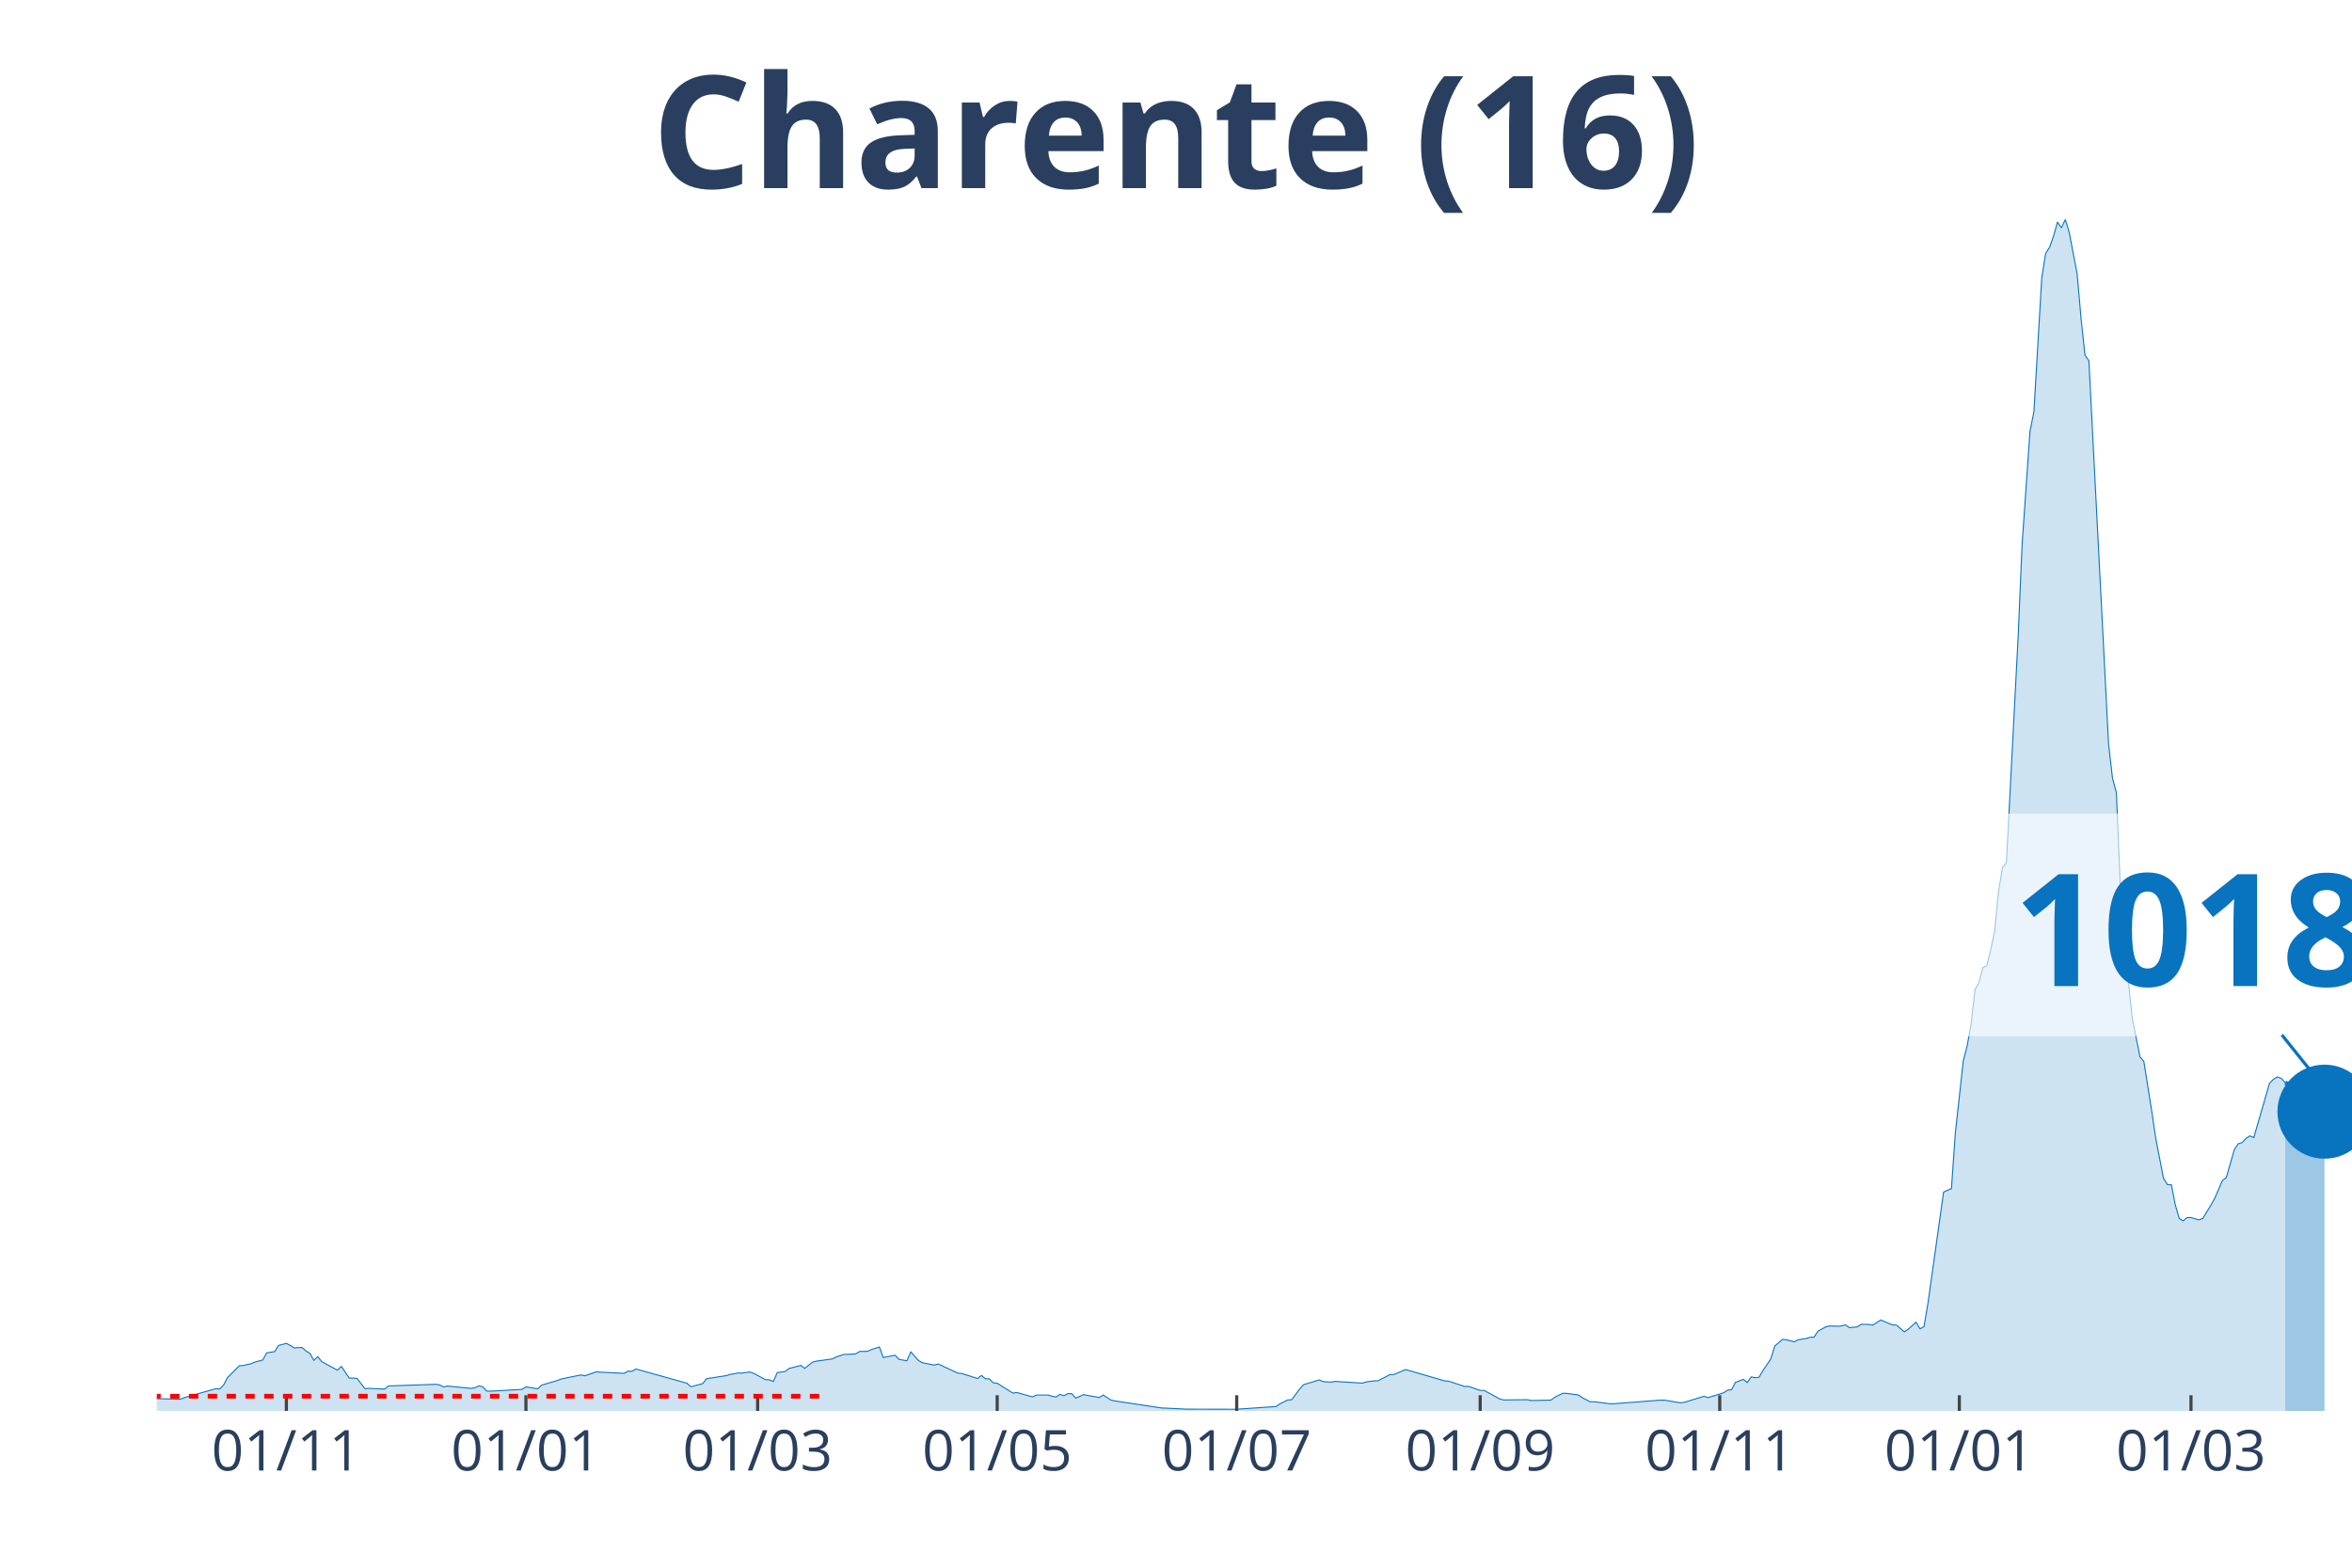
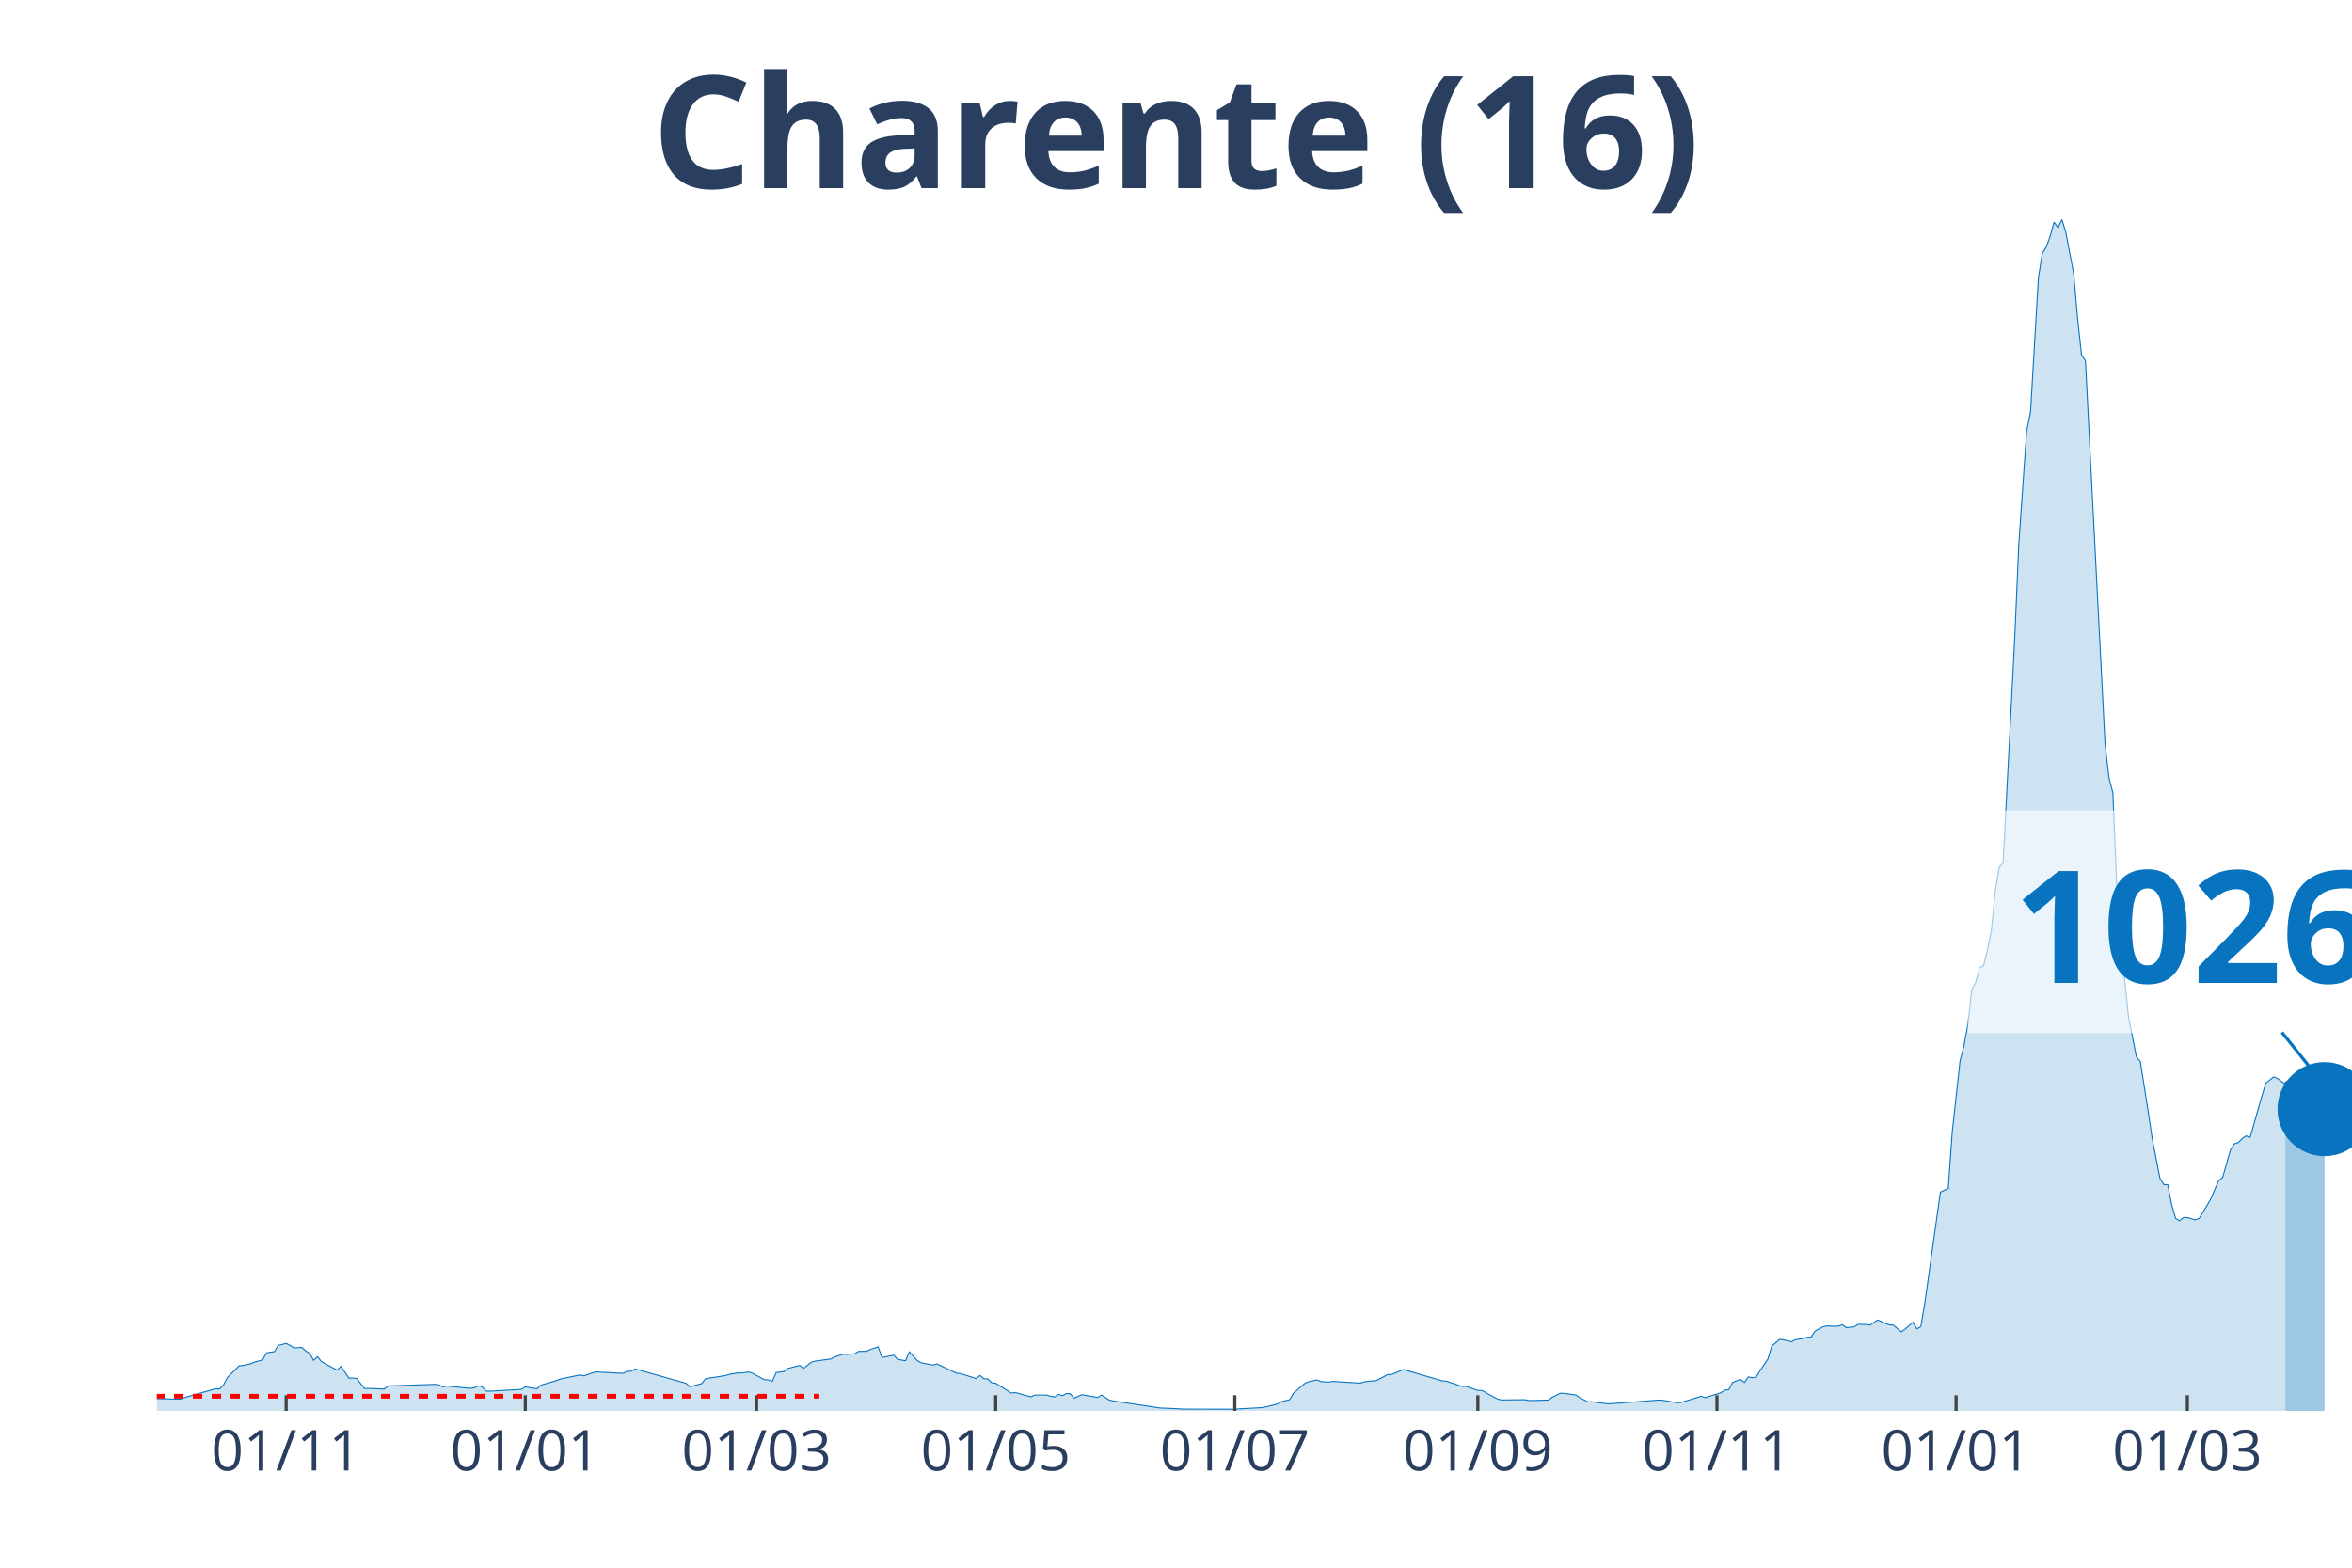
<svg xmlns="http://www.w3.org/2000/svg" class="main-svg" width="1125" height="750" style="" viewBox="0 0 750 500">
  <rect x="0" y="0" width="750" height="500" style="fill: rgb(0, 0, 0); fill-opacity: 0;" />
-   <defs id="defs-ed9777">
+   <defs id="defs-15bae1">
    <g class="clips">
-       <clipPath id="cliped9777xyplot" class="plotclip">
+       <clipPath id="clip15bae1xyplot" class="plotclip">
        <rect width="700" height="380" />
      </clipPath>
-       <clipPath class="axesclip" id="cliped9777x">
+       <clipPath class="axesclip" id="clip15bae1x">
        <rect x="50" y="0" width="700" height="500" />
      </clipPath>
-       <clipPath class="axesclip" id="cliped9777y">
+       <clipPath class="axesclip" id="clip15bae1y">
        <rect x="0" y="70" width="750" height="380" />
      </clipPath>
-       <clipPath class="axesclip" id="cliped9777xy">
+       <clipPath class="axesclip" id="clip15bae1xy">
        <rect x="50" y="70" width="700" height="380" />
      </clipPath>
    </g>
    <g class="gradients" />
  </defs>
  <g class="bglayer">
    <rect class="bg" x="50" y="70" width="700" height="380" style="fill: rgb(0, 0, 0); fill-opacity: 0; stroke-width: 0;" />
  </g>
  <g class="layer-below">
    <g class="imagelayer" />
    <g class="shapelayer" />
  </g>
  <g class="cartesianlayer">
    <g class="subplot xy">
      <g class="layer-subplot">
        <g class="shapelayer" />
        <g class="imagelayer" />
      </g>
      <g class="gridlayer">
        <g class="x">
-           <path class="xgrid crisp" transform="translate(91.32,0)" d="M0,70v380" style="stroke: rgb(255, 255, 255); stroke-opacity: 1; stroke-width: 1px;" />
-           <path class="xgrid crisp" transform="translate(167.71,0)" d="M0,70v380" style="stroke: rgb(255, 255, 255); stroke-opacity: 1; stroke-width: 1px;" />
-           <path class="xgrid crisp" transform="translate(241.59,0)" d="M0,70v380" style="stroke: rgb(255, 255, 255); stroke-opacity: 1; stroke-width: 1px;" />
-           <path class="xgrid crisp" transform="translate(317.98,0)" d="M0,70v380" style="stroke: rgb(255, 255, 255); stroke-opacity: 1; stroke-width: 1px;" />
-           <path class="xgrid crisp" transform="translate(394.36,0)" d="M0,70v380" style="stroke: rgb(255, 255, 255); stroke-opacity: 1; stroke-width: 1px;" />
-           <path class="xgrid crisp" transform="translate(472,0)" d="M0,70v380" style="stroke: rgb(255, 255, 255); stroke-opacity: 1; stroke-width: 1px;" />
-           <path class="xgrid crisp" transform="translate(548.39,0)" d="M0,70v380" style="stroke: rgb(255, 255, 255); stroke-opacity: 1; stroke-width: 1px;" />
-           <path class="xgrid crisp" transform="translate(624.78,0)" d="M0,70v380" style="stroke: rgb(255, 255, 255); stroke-opacity: 1; stroke-width: 1px;" />
-           <path class="xgrid crisp" transform="translate(698.66,0)" d="M0,70v380" style="stroke: rgb(255, 255, 255); stroke-opacity: 1; stroke-width: 1px;" />
+           <path class="xgrid crisp" transform="translate(91.25,0)" d="M0,70v380" style="stroke: rgb(255, 255, 255); stroke-opacity: 1; stroke-width: 1px;" />
+           <path class="xgrid crisp" transform="translate(167.5,0)" d="M0,70v380" style="stroke: rgb(255, 255, 255); stroke-opacity: 1; stroke-width: 1px;" />
+           <path class="xgrid crisp" transform="translate(241.25,0)" d="M0,70v380" style="stroke: rgb(255, 255, 255); stroke-opacity: 1; stroke-width: 1px;" />
+           <path class="xgrid crisp" transform="translate(317.5,0)" d="M0,70v380" style="stroke: rgb(255, 255, 255); stroke-opacity: 1; stroke-width: 1px;" />
+           <path class="xgrid crisp" transform="translate(393.75,0)" d="M0,70v380" style="stroke: rgb(255, 255, 255); stroke-opacity: 1; stroke-width: 1px;" />
+           <path class="xgrid crisp" transform="translate(471.25,0)" d="M0,70v380" style="stroke: rgb(255, 255, 255); stroke-opacity: 1; stroke-width: 1px;" />
+           <path class="xgrid crisp" transform="translate(547.5,0)" d="M0,70v380" style="stroke: rgb(255, 255, 255); stroke-opacity: 1; stroke-width: 1px;" />
+           <path class="xgrid crisp" transform="translate(623.75,0)" d="M0,70v380" style="stroke: rgb(255, 255, 255); stroke-opacity: 1; stroke-width: 1px;" />
+           <path class="xgrid crisp" transform="translate(697.5,0)" d="M0,70v380" style="stroke: rgb(255, 255, 255); stroke-opacity: 1; stroke-width: 1px;" />
        </g>
        <g class="y" />
      </g>
      <g class="zerolinelayer" />
      <path class="xlines-below" />
      <path class="ylines-below" />
      <g class="overlines-below" />
      <g class="xaxislayer-below" />
      <g class="yaxislayer-below" />
      <g class="overaxes-below" />
-       <g class="plot" transform="translate(50, 70)" clip-path="url('#cliped9777xyplot')">
+       <g class="plot" transform="translate(50, 70)" clip-path="url('#clip15bae1xyplot')">
        <g class="scatterlayer mlayer">
-           <g class="trace scatter traced418c4" style="stroke-miterlimit: 2;">
+           <g class="trace scatter trace97756e" style="stroke-miterlimit: 2;">
            <g class="fills">
              <g>
-                 <path class="js-fill" d="M678.71,380L-170.3,380L-170.3,379.65L-156.53,379.84L-155.28,379.84L-91.41,379.78L-90.16,379.73L-43.83,378.87L-42.58,378.73L-36.31,377.98L-35.06,377.79L-27.55,377.39L-26.3,377.2L-20.04,376.2L-18.78,375.58L-16.28,374.62L-15.03,374.67L-8.77,375.69L-7.51,375.93L7.51,376.26L8.77,375.77L18.78,372.92L20.04,373L21.29,371.76L22.54,369.39L26.3,365.6L27.55,365.52L30.05,364.95L31.31,364.41L33.81,363.74L35.06,361.48L37.57,361.1L38.82,359.11L41.32,358.46L42.58,359.11L43.83,359.91L45.08,359.81L46.33,359.78L47.58,360.88L48.84,361.67L50.09,363.87L51.34,362.69L52.59,364.28L57.6,367L58.86,365.78L61.36,369.53L62.61,369.53L63.86,369.63L65.12,371.28L66.37,372.89L67.62,372.81L72.63,373.03L73.88,372.03L88.91,371.52L90.16,371.68L91.41,372.35L92.67,372.06L100.18,372.81L101.43,372.62L102.68,372L103.94,372.3L105.19,373.67L106.44,373.7L116.46,373.13L117.71,372.33L121.47,372.95L122.72,371.76L127.73,370.31L128.98,369.8L135.24,368.53L136.49,368.8L140.25,367.51L141.5,367.64L149.02,368.02L150.27,367.32L151.52,367.37L152.77,366.62L169.05,371.17L170.3,372.3L174.06,371.3L175.31,369.72L181.57,368.75L182.83,368.37L185.33,367.91L186.58,367.94L189.09,367.59L190.34,368.02L194.1,370.04L195.35,370.09L196.6,370.6L197.85,367.78L200.36,367.43L201.61,366.46L205.37,365.49L206.62,366.43L209.12,364.44L210.38,364.12L215.38,363.42L216.64,362.77L219.14,361.96L220.39,361.96L222.9,361.8L224.15,361.02L226.65,360.99L227.91,360.43L230.41,359.59L231.66,362.98L235.42,362.23L236.67,363.55L239.18,364.01L240.43,361.18L242.93,363.95L244.19,364.65L247.94,365.38L249.19,365.03L255.46,367.97L256.71,368.07L261.72,369.66L262.97,368.69L264.22,369.74L265.47,369.8L266.73,371.03L267.98,371.17L272.99,374.32L274.24,374.13L279.25,375.53L280.5,374.94L284.26,374.94L285.51,375.32L286.76,375.56L288.01,374.72L289.27,375.15L290.52,374.48L291.77,374.51L293.02,375.93L295.53,374.8L296.78,375.05L300.54,375.72L301.79,374.94L304.29,376.55L305.55,376.82L320.57,379.08L321.82,379.11L326.83,379.35L328.09,379.43L343.11,379.46L344.36,379.46L356.89,378.6L358.14,377.74L360.64,376.5L361.9,376.42L364.4,373.05L365.65,371.63L370.66,370.12L371.91,370.66L374.42,370.82L375.67,370.58L384.44,371.14L385.69,370.74L388.19,370.42L389.45,370.39L393.2,368.42L394.45,368.4L398.21,366.81L399.46,367.16L410.73,370.44L411.99,370.52L416.99,372.19L418.25,372.17L422,373.46L423.26,373.46L428.26,376.2L429.52,376.5L437.03,376.42L438.28,376.69L444.54,376.55L445.8,375.64L448.3,374.37L449.55,374.4L453.31,374.91L454.56,375.77L457.07,377.09L458.32,377.07L463.33,377.71L464.58,377.71L479.61,376.55L480.86,376.58L485.87,377.42L487.12,377.25L493.38,375.32L494.63,375.77L499.64,374.21L500.89,373.38L502.15,373.24L503.4,370.9L505.9,369.93L507.16,370.93L508.41,369.15L509.66,369.39L510.91,369.26L512.16,367.13L514.67,363.44L515.92,359.3L518.43,357.17L519.68,357.33L522.18,357.95L523.43,357.3L525.94,356.9L527.19,356.52L528.44,356.47L529.7,354.58L532.2,353.18L533.45,352.89L535.96,353L537.21,352.91L538.46,352.54L539.71,353.43L542.22,353.21L543.47,352.38L545.97,352.43L547.23,352.62L549.73,351L550.98,351.54L553.49,352.56L554.74,352.62L557.25,354.8L558.5,353.91L561,351.7L562.25,353.83L563.51,353.1L564.76,345.83L569.77,310.21L571.02,309.62L572.27,309.11L573.52,291.31L576.03,268.46L577.28,263.58L578.53,256.74L579.79,245.6L581.04,243.39L582.29,238.62L583.54,238L584.79,233L586.05,226.86L587.3,214.18L588.55,206.67L589.8,205.16L593.56,132.63L594.81,103.55L597.32,67.55L598.57,61.36L601.07,18.63L602.33,10.77L603.58,8.86L604.83,5.33L606.08,0.81L607.33,2.67L608.59,0L609.84,4.17L612.34,17.28L613.6,31.55L614.85,43.24L616.1,45.07L622.36,167.14L623.61,178.05L624.87,182.84L626.12,212.62L628.62,242.23L629.87,254.35L632.38,267.06L633.63,268.54L636.14,284.39L637.39,292.9L639.89,305.8L641.14,307.82L642.4,307.87L643.65,314.25L644.9,318.59L646.15,319.37L647.41,318.34L648.66,318.32L651.16,319.07L652.42,318.61L654.92,314.52L656.17,312.31L658.68,306.5L659.93,305.56L662.43,296.78L663.69,294.81L664.94,294.41L666.19,293.12L667.44,292.28L668.69,292.82L673.7,275.48L674.96,274.22L676.21,273.49L677.46,273.95L678.71,275.32" style="fill: rgb(8, 115, 191); fill-opacity: 0.2; stroke-width: 0;" />
+                 <path class="js-fill" d="M678.75,380L-170,380L-170,379.65L-156.25,379.84L-155,379.84L-91.25,379.78L-90,379.73L-43.75,378.87L-42.5,378.73L-36.25,377.98L-35,377.79L-27.5,377.39L-26.25,377.2L-20,376.2L-18.75,375.58L-16.25,374.62L-15,374.67L-8.75,375.69L-7.5,375.93L7.5,376.26L8.75,375.77L18.75,372.92L20,373L21.25,371.76L22.5,369.39L26.25,365.6L27.5,365.52L30,364.95L31.25,364.41L33.75,363.74L35,361.48L37.5,361.1L38.75,359.11L41.25,358.46L42.5,359.11L43.75,359.91L45,359.81L46.25,359.78L47.5,360.88L48.75,361.67L50,363.87L51.25,362.69L52.5,364.28L57.5,367L58.75,365.78L61.25,369.53L62.5,369.53L63.75,369.63L65,371.28L66.25,372.89L67.5,372.81L72.5,373.03L73.75,372.03L88.75,371.52L90,371.68L91.25,372.35L92.5,372.06L100,372.81L101.25,372.62L102.5,372L103.75,372.3L105,373.67L106.25,373.7L116.25,373.13L117.5,372.33L121.25,372.95L122.5,371.76L127.5,370.31L128.75,369.8L135,368.53L136.25,368.8L140,367.51L141.25,367.64L148.75,368.02L150,367.32L151.25,367.37L152.5,366.62L168.75,371.17L170,372.3L173.75,371.3L175,369.72L181.25,368.75L182.5,368.37L185,367.91L186.25,367.94L188.75,367.59L190,368.02L193.75,370.04L195,370.09L196.25,370.6L197.5,367.78L200,367.43L201.25,366.46L205,365.49L206.25,366.43L208.75,364.44L210,364.12L215,363.42L216.25,362.77L218.75,361.96L220,361.96L222.5,361.8L223.75,361.02L226.25,360.99L227.5,360.43L230,359.59L231.25,362.98L235,362.23L236.25,363.55L238.75,364.01L240,361.18L242.5,363.95L243.75,364.65L247.5,365.38L248.75,365.03L255,367.97L256.25,368.07L261.25,369.66L262.5,368.69L263.75,369.74L265,369.8L266.25,371.03L267.5,371.17L272.5,374.32L273.75,374.13L278.75,375.53L280,374.94L283.75,374.94L285,375.32L286.25,375.56L287.5,374.72L288.75,375.15L290,374.48L291.25,374.51L292.5,375.93L295,374.8L296.25,375.05L300,375.72L301.25,374.94L303.75,376.55L305,376.82L320,379.08L321.25,379.11L326.25,379.35L327.5,379.43L343.75,379.46L345,379.35L352.5,378.95L353.75,378.71L357.5,377.74L358.75,377.01L361.25,376.42L362.5,374.29L366.25,371.09L367.5,370.63L370,370.12L371.25,370.66L373.75,370.82L375,370.58L383.75,371.14L385,370.74L387.5,370.42L388.75,370.39L392.5,368.42L393.75,368.4L397.5,366.81L398.75,367.16L410,370.44L411.25,370.52L416.25,372.19L417.5,372.17L421.25,373.46L422.5,373.46L427.5,376.2L428.75,376.5L436.25,376.42L437.5,376.69L443.75,376.55L445,375.64L447.5,374.37L448.75,374.4L452.5,374.91L453.75,375.77L456.25,377.09L457.5,377.07L462.5,377.71L463.75,377.71L478.75,376.55L480,376.58L485,377.42L486.25,377.25L492.5,375.32L493.75,375.77L498.75,374.21L500,373.38L501.25,373.24L502.5,370.9L505,369.93L506.25,370.93L507.5,369.15L508.75,369.39L510,369.26L511.25,367.13L513.75,363.44L515,359.3L517.5,357.17L518.75,357.33L521.25,357.95L522.5,357.3L525,356.9L526.25,356.52L527.5,356.47L528.75,354.58L531.25,353.18L532.5,352.89L535,353L536.25,352.91L537.5,352.54L538.75,353.43L541.25,353.21L542.5,352.38L545,352.43L546.25,352.62L548.75,351L550,351.54L552.5,352.56L553.75,352.62L556.25,354.8L557.5,353.91L560,351.7L561.25,353.83L562.5,353.1L563.75,345.83L568.75,310.21L570,309.62L571.25,309.11L572.5,291.31L575,268.46L576.25,263.58L577.5,256.74L578.75,245.6L580,243.39L581.25,238.62L582.5,238L583.75,233L585,226.86L586.25,214.18L587.5,206.67L588.75,205.16L592.5,132.63L593.75,103.55L596.25,67.55L597.5,61.36L600,18.63L601.25,10.77L602.5,8.86L603.75,5.33L605,0.81L606.25,2.67L607.5,0L608.75,4.17L611.25,17.28L612.5,31.55L613.75,43.24L615,45.07L621.25,167.14L622.5,178.05L623.75,182.84L625,212.62L627.5,242.23L628.75,254.35L631.25,267.06L632.5,268.54L635,284.39L636.25,292.9L638.75,305.8L640,307.82L641.25,307.87L642.5,314.25L643.75,318.59L645,319.37L646.25,318.34L647.5,318.32L650,319.07L651.25,318.61L653.75,314.52L655,312.31L657.5,306.5L658.75,305.56L661.25,296.78L662.5,294.81L663.75,294.41L665,293.12L666.25,292.28L667.5,292.82L671.25,279.63L672.5,275.48L675,273.49L676.25,273.95L678.75,275.86" style="fill: rgb(8, 115, 191); fill-opacity: 0.2; stroke-width: 0;" />
              </g>
            </g>
            <g class="errorbars" />
            <g class="lines">
-               <path class="js-line" d="M-170.3,379.65L-156.53,379.84L-155.28,379.84L-91.41,379.78L-90.16,379.73L-43.83,378.87L-42.58,378.73L-36.31,377.98L-35.06,377.79L-27.55,377.39L-26.3,377.2L-20.04,376.2L-18.78,375.58L-16.28,374.62L-15.03,374.67L-8.77,375.69L-7.51,375.93L7.51,376.26L8.77,375.77L18.78,372.92L20.04,373L21.29,371.76L22.54,369.39L26.3,365.6L27.55,365.52L30.05,364.95L31.31,364.41L33.81,363.74L35.06,361.48L37.57,361.1L38.82,359.11L41.32,358.46L42.58,359.11L43.83,359.91L45.08,359.81L46.33,359.78L47.58,360.88L48.84,361.67L50.09,363.87L51.34,362.69L52.59,364.28L57.6,367L58.86,365.78L61.36,369.53L62.61,369.53L63.86,369.63L65.12,371.28L66.37,372.89L67.62,372.81L72.63,373.03L73.88,372.03L88.91,371.52L90.16,371.68L91.41,372.35L92.67,372.06L100.18,372.81L101.43,372.62L102.68,372L103.94,372.3L105.19,373.67L106.44,373.7L116.46,373.13L117.71,372.33L121.47,372.95L122.72,371.76L127.73,370.31L128.98,369.8L135.24,368.53L136.49,368.8L140.25,367.51L141.5,367.64L149.02,368.02L150.27,367.32L151.52,367.37L152.77,366.62L169.05,371.17L170.3,372.3L174.06,371.3L175.31,369.72L181.57,368.75L182.83,368.37L185.33,367.91L186.58,367.94L189.09,367.59L190.34,368.02L194.1,370.04L195.35,370.09L196.6,370.6L197.85,367.78L200.36,367.43L201.61,366.46L205.37,365.49L206.62,366.43L209.12,364.44L210.38,364.12L215.38,363.42L216.64,362.77L219.14,361.96L220.39,361.96L222.9,361.8L224.15,361.02L226.65,360.99L227.91,360.43L230.41,359.59L231.66,362.98L235.42,362.23L236.67,363.55L239.18,364.01L240.43,361.18L242.93,363.95L244.19,364.65L247.94,365.38L249.19,365.03L255.46,367.97L256.71,368.07L261.72,369.66L262.97,368.69L264.22,369.74L265.47,369.8L266.73,371.03L267.98,371.17L272.99,374.32L274.24,374.13L279.25,375.53L280.5,374.94L284.26,374.94L285.51,375.32L286.76,375.56L288.01,374.72L289.27,375.15L290.52,374.48L291.77,374.51L293.02,375.93L295.53,374.8L296.78,375.05L300.54,375.72L301.79,374.94L304.29,376.55L305.55,376.82L320.57,379.08L321.82,379.11L326.83,379.35L328.09,379.43L343.11,379.46L344.36,379.46L356.89,378.6L358.14,377.74L360.64,376.5L361.9,376.42L364.4,373.05L365.65,371.63L370.66,370.12L371.91,370.66L374.42,370.82L375.67,370.58L384.44,371.14L385.69,370.74L388.19,370.42L389.45,370.39L393.2,368.42L394.45,368.4L398.21,366.81L399.46,367.16L410.73,370.44L411.99,370.52L416.99,372.19L418.25,372.17L422,373.46L423.26,373.46L428.26,376.2L429.52,376.5L437.03,376.42L438.28,376.69L444.54,376.55L445.8,375.64L448.3,374.37L449.55,374.4L453.31,374.91L454.56,375.77L457.07,377.09L458.32,377.07L463.33,377.71L464.58,377.71L479.61,376.55L480.86,376.58L485.87,377.42L487.12,377.25L493.38,375.32L494.63,375.77L499.64,374.21L500.89,373.38L502.15,373.24L503.4,370.9L505.9,369.93L507.16,370.93L508.41,369.15L509.66,369.39L510.91,369.26L512.16,367.13L514.67,363.44L515.92,359.3L518.43,357.17L519.68,357.33L522.18,357.95L523.43,357.3L525.94,356.9L527.19,356.52L528.44,356.47L529.7,354.58L532.2,353.18L533.45,352.89L535.96,353L537.21,352.91L538.46,352.54L539.71,353.43L542.22,353.21L543.47,352.38L545.97,352.43L547.23,352.62L549.73,351L550.98,351.54L553.49,352.56L554.74,352.62L557.25,354.8L558.5,353.91L561,351.7L562.25,353.83L563.51,353.1L564.76,345.83L569.77,310.21L571.02,309.62L572.27,309.11L573.52,291.31L576.03,268.46L577.28,263.58L578.53,256.74L579.79,245.6L581.04,243.39L582.29,238.62L583.54,238L584.79,233L586.05,226.86L587.3,214.18L588.55,206.67L589.8,205.16L593.56,132.63L594.81,103.55L597.32,67.55L598.57,61.36L601.07,18.63L602.33,10.77L603.58,8.86L604.83,5.33L606.08,0.81L607.33,2.67L608.59,0L609.84,4.17L612.34,17.28L613.6,31.55L614.85,43.24L616.1,45.07L622.36,167.14L623.61,178.05L624.87,182.84L626.12,212.62L628.62,242.23L629.87,254.35L632.38,267.06L633.63,268.54L636.14,284.39L637.39,292.9L639.89,305.8L641.14,307.82L642.4,307.87L643.65,314.25L644.9,318.59L646.15,319.37L647.41,318.34L648.66,318.32L651.16,319.07L652.42,318.61L654.92,314.52L656.17,312.31L658.68,306.5L659.93,305.56L662.43,296.78L663.69,294.81L664.94,294.41L666.19,293.12L667.44,292.28L668.69,292.82L673.7,275.48L674.96,274.22L676.21,273.49L677.46,273.95L678.71,275.32" style="vector-effect: non-scaling-stroke; fill: none; stroke: rgb(8, 115, 191); stroke-opacity: 1; stroke-width: 0.5px; opacity: 1;" />
+               <path class="js-line" d="M-170,379.65L-156.25,379.84L-155,379.84L-91.25,379.78L-90,379.73L-43.75,378.87L-42.5,378.73L-36.25,377.98L-35,377.79L-27.5,377.39L-26.25,377.2L-20,376.2L-18.75,375.58L-16.25,374.62L-15,374.67L-8.75,375.69L-7.5,375.93L7.5,376.26L8.75,375.77L18.75,372.92L20,373L21.25,371.76L22.5,369.39L26.25,365.6L27.5,365.52L30,364.95L31.25,364.41L33.75,363.74L35,361.48L37.5,361.1L38.75,359.11L41.25,358.46L42.5,359.11L43.75,359.91L45,359.81L46.25,359.78L47.5,360.88L48.75,361.67L50,363.87L51.25,362.69L52.5,364.28L57.5,367L58.75,365.78L61.25,369.53L62.5,369.53L63.75,369.63L65,371.28L66.25,372.89L67.5,372.81L72.5,373.03L73.75,372.03L88.75,371.52L90,371.68L91.25,372.35L92.5,372.06L100,372.81L101.25,372.62L102.5,372L103.75,372.3L105,373.67L106.25,373.7L116.25,373.13L117.5,372.33L121.25,372.95L122.5,371.76L127.5,370.31L128.75,369.8L135,368.53L136.25,368.8L140,367.51L141.25,367.64L148.75,368.02L150,367.32L151.25,367.37L152.5,366.62L168.75,371.17L170,372.3L173.75,371.3L175,369.72L181.25,368.75L182.5,368.37L185,367.91L186.25,367.94L188.75,367.59L190,368.02L193.75,370.04L195,370.09L196.25,370.6L197.5,367.78L200,367.43L201.25,366.46L205,365.49L206.25,366.43L208.75,364.44L210,364.12L215,363.42L216.25,362.77L218.75,361.96L220,361.96L222.5,361.8L223.75,361.02L226.25,360.99L227.5,360.43L230,359.59L231.25,362.98L235,362.23L236.25,363.55L238.75,364.01L240,361.18L242.5,363.95L243.75,364.65L247.5,365.38L248.75,365.03L255,367.97L256.25,368.07L261.25,369.66L262.5,368.69L263.75,369.74L265,369.8L266.25,371.03L267.5,371.17L272.5,374.32L273.75,374.13L278.75,375.53L280,374.94L283.75,374.94L285,375.32L286.25,375.56L287.5,374.72L288.75,375.15L290,374.48L291.25,374.51L292.5,375.93L295,374.8L296.25,375.05L300,375.72L301.25,374.94L303.75,376.55L305,376.82L320,379.08L321.25,379.11L326.25,379.35L327.5,379.43L343.75,379.46L345,379.35L352.5,378.95L353.75,378.71L357.5,377.74L358.75,377.01L361.25,376.42L362.5,374.29L366.25,371.09L367.5,370.63L370,370.12L371.25,370.66L373.75,370.82L375,370.58L383.75,371.14L385,370.74L387.5,370.42L388.75,370.39L392.5,368.42L393.75,368.4L397.5,366.81L398.75,367.16L410,370.44L411.25,370.52L416.25,372.19L417.5,372.17L421.25,373.46L422.5,373.46L427.5,376.2L428.75,376.5L436.25,376.42L437.5,376.69L443.75,376.55L445,375.64L447.5,374.37L448.75,374.4L452.5,374.91L453.75,375.77L456.25,377.09L457.5,377.07L462.5,377.71L463.75,377.71L478.75,376.55L480,376.58L485,377.42L486.25,377.25L492.5,375.32L493.75,375.77L498.75,374.21L500,373.38L501.25,373.24L502.5,370.9L505,369.93L506.25,370.93L507.5,369.15L508.75,369.39L510,369.26L511.25,367.13L513.75,363.44L515,359.3L517.5,357.17L518.75,357.33L521.25,357.95L522.5,357.3L525,356.9L526.25,356.52L527.5,356.47L528.75,354.58L531.25,353.18L532.5,352.89L535,353L536.25,352.91L537.5,352.54L538.75,353.43L541.25,353.21L542.5,352.38L545,352.43L546.25,352.62L548.75,351L550,351.54L552.5,352.56L553.75,352.62L556.25,354.8L557.5,353.91L560,351.7L561.25,353.83L562.5,353.1L563.75,345.83L568.75,310.21L570,309.62L571.25,309.11L572.5,291.31L575,268.46L576.25,263.58L577.5,256.74L578.75,245.6L580,243.39L581.25,238.62L582.5,238L583.75,233L585,226.86L586.25,214.18L587.5,206.67L588.75,205.16L592.5,132.63L593.75,103.55L596.25,67.55L597.5,61.36L600,18.63L601.25,10.77L602.5,8.86L603.75,5.33L605,0.81L606.25,2.67L607.5,0L608.75,4.17L611.25,17.28L612.5,31.55L613.75,43.24L615,45.07L621.25,167.14L622.5,178.05L623.75,182.84L625,212.62L627.5,242.23L628.75,254.35L631.25,267.06L632.5,268.54L635,284.39L636.25,292.9L638.75,305.8L640,307.82L641.25,307.87L642.5,314.25L643.75,318.59L645,319.37L646.25,318.34L647.5,318.32L650,319.07L651.25,318.61L653.75,314.52L655,312.31L657.5,306.5L658.75,305.56L661.25,296.78L662.5,294.81L663.75,294.41L665,293.12L666.25,292.28L667.5,292.82L671.25,279.63L672.5,275.48L675,273.49L676.25,273.95L678.75,275.86" style="vector-effect: non-scaling-stroke; fill: none; stroke: rgb(8, 115, 191); stroke-opacity: 1; stroke-width: 0.5px; opacity: 1;" />
            </g>
            <g class="points" />
            <g class="text" />
          </g>
-           <g class="trace scatter trace366290" style="stroke-miterlimit: 2;">
+           <g class="trace scatter trace2e1b59" style="stroke-miterlimit: 2;">
            <g class="fills">
              <g>
-                 <path class="js-fill" d="M691.23,380L678.71,380L678.71,275.32L679.96,275.86L681.22,274.97L683.72,277.29L684.97,278.69L686.23,278.55L687.48,279.95L689.98,284.64L691.23,284.56" style="fill: rgb(8, 115, 191); fill-opacity: 0.4; stroke-width: 0;" />
+                 <path class="js-fill" d="M691.25,380L678.75,380L678.75,275.86L680,274.97L681.25,275.81L683.75,278.69L685,278.55L687.5,282.21L688.75,284.64L691.25,283.75" style="fill: rgb(8, 115, 191); fill-opacity: 0.4; stroke-width: 0;" />
              </g>
            </g>
            <g class="errorbars" />
            <g class="lines">
-               <path class="js-line" d="M678.71,275.32L679.96,275.86L681.22,274.97L683.72,277.29L684.97,278.69L686.23,278.55L687.48,279.95L689.98,284.64L691.23,284.56" style="vector-effect: non-scaling-stroke; fill: none; stroke: rgb(8, 115, 191); stroke-opacity: 1; stroke-width: 2px; opacity: 1;" />
+               <path class="js-line" d="M678.75,275.86L680,274.97L681.25,275.81L683.75,278.69L685,278.55L687.5,282.21L688.75,284.64L691.25,283.75" style="vector-effect: non-scaling-stroke; fill: none; stroke: rgb(8, 115, 191); stroke-opacity: 1; stroke-width: 2px; opacity: 1;" />
            </g>
            <g class="points" />
            <g class="text" />
          </g>
-           <g class="trace scatter trace9762a8" style="stroke-miterlimit: 2; opacity: 1;">
+           <g class="trace scatter tracefbeb1c" style="stroke-miterlimit: 2; opacity: 1;">
            <g class="fills" />
            <g class="errorbars" />
            <g class="lines" />
            <g class="points">
-               <path class="point" transform="translate(691.23,284.56)" d="M15,0A15,15 0 1,1 0,-15A15,15 0 0,1 15,0Z" style="opacity: 1; stroke-width: 0px; fill: rgb(8, 115, 191); fill-opacity: 1;" />
+               <path class="point" transform="translate(691.25,283.75)" d="M15,0A15,15 0 1,1 0,-15A15,15 0 0,1 15,0Z" style="opacity: 1; stroke-width: 0px; fill: rgb(8, 115, 191); fill-opacity: 1;" />
            </g>
            <g class="text" />
          </g>
        </g>
      </g>
      <g class="overplot" />
      <path class="xlines-above crisp" style="fill: none; stroke-width: 1px; stroke: rgb(0, 0, 0); stroke-opacity: 0;" d="" />
      <path class="ylines-above crisp" style="fill: none;" d="M0,0" />
      <g class="overlines-above" />
      <g class="xaxislayer-above">
-         <path class="xtick ticks crisp" d="M0,450v-5" transform="translate(91.32,0)" style="stroke: rgb(68, 68, 68); stroke-opacity: 1; stroke-width: 1px;" />
-         <path class="xtick ticks crisp" d="M0,450v-5" transform="translate(167.71,0)" style="stroke: rgb(68, 68, 68); stroke-opacity: 1; stroke-width: 1px;" />
-         <path class="xtick ticks crisp" d="M0,450v-5" transform="translate(241.59,0)" style="stroke: rgb(68, 68, 68); stroke-opacity: 1; stroke-width: 1px;" />
-         <path class="xtick ticks crisp" d="M0,450v-5" transform="translate(317.98,0)" style="stroke: rgb(68, 68, 68); stroke-opacity: 1; stroke-width: 1px;" />
-         <path class="xtick ticks crisp" d="M0,450v-5" transform="translate(394.36,0)" style="stroke: rgb(68, 68, 68); stroke-opacity: 1; stroke-width: 1px;" />
-         <path class="xtick ticks crisp" d="M0,450v-5" transform="translate(472,0)" style="stroke: rgb(68, 68, 68); stroke-opacity: 1; stroke-width: 1px;" />
-         <path class="xtick ticks crisp" d="M0,450v-5" transform="translate(548.39,0)" style="stroke: rgb(68, 68, 68); stroke-opacity: 1; stroke-width: 1px;" />
-         <path class="xtick ticks crisp" d="M0,450v-5" transform="translate(624.78,0)" style="stroke: rgb(68, 68, 68); stroke-opacity: 1; stroke-width: 1px;" />
-         <path class="xtick ticks crisp" d="M0,450v-5" transform="translate(698.66,0)" style="stroke: rgb(68, 68, 68); stroke-opacity: 1; stroke-width: 1px;" />
+         <path class="xtick ticks crisp" d="M0,450v-5" transform="translate(91.25,0)" style="stroke: rgb(68, 68, 68); stroke-opacity: 1; stroke-width: 1px;" />
+         <path class="xtick ticks crisp" d="M0,450v-5" transform="translate(167.5,0)" style="stroke: rgb(68, 68, 68); stroke-opacity: 1; stroke-width: 1px;" />
+         <path class="xtick ticks crisp" d="M0,450v-5" transform="translate(241.25,0)" style="stroke: rgb(68, 68, 68); stroke-opacity: 1; stroke-width: 1px;" />
+         <path class="xtick ticks crisp" d="M0,450v-5" transform="translate(317.5,0)" style="stroke: rgb(68, 68, 68); stroke-opacity: 1; stroke-width: 1px;" />
+         <path class="xtick ticks crisp" d="M0,450v-5" transform="translate(393.75,0)" style="stroke: rgb(68, 68, 68); stroke-opacity: 1; stroke-width: 1px;" />
+         <path class="xtick ticks crisp" d="M0,450v-5" transform="translate(471.25,0)" style="stroke: rgb(68, 68, 68); stroke-opacity: 1; stroke-width: 1px;" />
+         <path class="xtick ticks crisp" d="M0,450v-5" transform="translate(547.5,0)" style="stroke: rgb(68, 68, 68); stroke-opacity: 1; stroke-width: 1px;" />
+         <path class="xtick ticks crisp" d="M0,450v-5" transform="translate(623.75,0)" style="stroke: rgb(68, 68, 68); stroke-opacity: 1; stroke-width: 1px;" />
+         <path class="xtick ticks crisp" d="M0,450v-5" transform="translate(697.5,0)" style="stroke: rgb(68, 68, 68); stroke-opacity: 1; stroke-width: 1px;" />
        <g class="xtick">
-           <text text-anchor="middle" x="0" y="469" transform="translate(91.32,0)" style="font-family: 'Open Sans', verdana, arial, sans-serif; font-size: 18px; fill: rgb(42, 63, 95); fill-opacity: 1; white-space: pre;">01/11</text>
+           <text text-anchor="middle" x="0" y="469" transform="translate(91.25,0)" style="font-family: 'Open Sans', verdana, arial, sans-serif; font-size: 18px; fill: rgb(42, 63, 95); fill-opacity: 1; white-space: pre;">01/11</text>
        </g>
        <g class="xtick">
-           <text text-anchor="middle" x="0" y="469" transform="translate(167.71,0)" style="font-family: 'Open Sans', verdana, arial, sans-serif; font-size: 18px; fill: rgb(42, 63, 95); fill-opacity: 1; white-space: pre;">01/01</text>
+           <text text-anchor="middle" x="0" y="469" transform="translate(167.5,0)" style="font-family: 'Open Sans', verdana, arial, sans-serif; font-size: 18px; fill: rgb(42, 63, 95); fill-opacity: 1; white-space: pre;">01/01</text>
        </g>
        <g class="xtick">
-           <text text-anchor="middle" x="0" y="469" transform="translate(241.59,0)" style="font-family: 'Open Sans', verdana, arial, sans-serif; font-size: 18px; fill: rgb(42, 63, 95); fill-opacity: 1; white-space: pre;">01/03</text>
+           <text text-anchor="middle" x="0" y="469" transform="translate(241.25,0)" style="font-family: 'Open Sans', verdana, arial, sans-serif; font-size: 18px; fill: rgb(42, 63, 95); fill-opacity: 1; white-space: pre;">01/03</text>
        </g>
        <g class="xtick">
-           <text text-anchor="middle" x="0" y="469" transform="translate(317.98,0)" style="font-family: 'Open Sans', verdana, arial, sans-serif; font-size: 18px; fill: rgb(42, 63, 95); fill-opacity: 1; white-space: pre;">01/05</text>
+           <text text-anchor="middle" x="0" y="469" transform="translate(317.5,0)" style="font-family: 'Open Sans', verdana, arial, sans-serif; font-size: 18px; fill: rgb(42, 63, 95); fill-opacity: 1; white-space: pre;">01/05</text>
        </g>
        <g class="xtick">
-           <text text-anchor="middle" x="0" y="469" transform="translate(394.36,0)" style="font-family: 'Open Sans', verdana, arial, sans-serif; font-size: 18px; fill: rgb(42, 63, 95); fill-opacity: 1; white-space: pre;">01/07</text>
+           <text text-anchor="middle" x="0" y="469" transform="translate(393.75,0)" style="font-family: 'Open Sans', verdana, arial, sans-serif; font-size: 18px; fill: rgb(42, 63, 95); fill-opacity: 1; white-space: pre;">01/07</text>
        </g>
        <g class="xtick">
-           <text text-anchor="middle" x="0" y="469" transform="translate(472,0)" style="font-family: 'Open Sans', verdana, arial, sans-serif; font-size: 18px; fill: rgb(42, 63, 95); fill-opacity: 1; white-space: pre;">01/09</text>
+           <text text-anchor="middle" x="0" y="469" transform="translate(471.25,0)" style="font-family: 'Open Sans', verdana, arial, sans-serif; font-size: 18px; fill: rgb(42, 63, 95); fill-opacity: 1; white-space: pre;">01/09</text>
        </g>
        <g class="xtick">
-           <text text-anchor="middle" x="0" y="469" transform="translate(548.39,0)" style="font-family: 'Open Sans', verdana, arial, sans-serif; font-size: 18px; fill: rgb(42, 63, 95); fill-opacity: 1; white-space: pre;">01/11</text>
+           <text text-anchor="middle" x="0" y="469" transform="translate(547.5,0)" style="font-family: 'Open Sans', verdana, arial, sans-serif; font-size: 18px; fill: rgb(42, 63, 95); fill-opacity: 1; white-space: pre;">01/11</text>
        </g>
        <g class="xtick">
-           <text text-anchor="middle" x="0" y="469" transform="translate(624.78,0)" style="font-family: 'Open Sans', verdana, arial, sans-serif; font-size: 18px; fill: rgb(42, 63, 95); fill-opacity: 1; white-space: pre;">01/01</text>
+           <text text-anchor="middle" x="0" y="469" transform="translate(623.75,0)" style="font-family: 'Open Sans', verdana, arial, sans-serif; font-size: 18px; fill: rgb(42, 63, 95); fill-opacity: 1; white-space: pre;">01/01</text>
        </g>
        <g class="xtick">
-           <text text-anchor="middle" x="0" y="469" transform="translate(698.66,0)" style="font-family: 'Open Sans', verdana, arial, sans-serif; font-size: 18px; fill: rgb(42, 63, 95); fill-opacity: 1; white-space: pre;">01/03</text>
+           <text text-anchor="middle" x="0" y="469" transform="translate(697.5,0)" style="font-family: 'Open Sans', verdana, arial, sans-serif; font-size: 18px; fill: rgb(42, 63, 95); fill-opacity: 1; white-space: pre;">01/03</text>
        </g>
      </g>
      <g class="yaxislayer-above" />
      <g class="overaxes-above" />
    </g>
  </g>
  <g class="polarlayer" />
  <g class="ternarylayer" />
  <g class="geolayer" />
  <g class="funnelarealayer" />
  <g class="pielayer" />
  <g class="treemaplayer" />
  <g class="sunburstlayer" />
  <g class="glimages" />
-   <defs id="topdefs-ed9777">
+   <defs id="topdefs-15bae1">
    <g class="clips" />
  </defs>
  <g class="layer-above">
    <g class="imagelayer" />
    <g class="shapelayer">
-       <path data-index="0" fill-rule="evenodd" d="M-653.76,445.31L261.63,445.31" clip-path="url('#cliped9777xy')" style="opacity: 1; stroke: rgb(255, 0, 0); stroke-opacity: 1; fill: rgb(0, 0, 0); fill-opacity: 0; stroke-dasharray: 3px, 3px; stroke-width: 1.5px;" />
+       <path data-index="0" fill-rule="evenodd" d="M-652.5,445.31L261.25,445.31" clip-path="url('#clip15bae1xy')" style="opacity: 1; stroke: rgb(255, 0, 0); stroke-opacity: 1; fill: rgb(0, 0, 0); fill-opacity: 0; stroke-dasharray: 3px, 3px; stroke-width: 1.5px;" />
    </g>
  </g>
  <g class="infolayer">
    <g class="g-gtitle">
      <text class="gtitle" x="375" y="25" text-anchor="middle" dy="0.7em" style="font-family: 'Open Sans', verdana, arial, sans-serif; font-size: 50px; fill: rgb(42, 63, 95); opacity: 1; font-weight: normal; white-space: pre;">
        <tspan style="font-weight:bold">Charente (16)</tspan>
      </text>
    </g>
    <g class="g-xtitle" />
    <g class="annotation" data-index="0" style="opacity: 1;">
-       <g class="annotation-text-g" transform="rotate(0,699.23,294.56)">
-         <g class="cursor-pointer" transform="translate(627, 259)">
+       <g class="annotation-text-g" transform="rotate(0,699.25,293.75)">
+         <g class="cursor-pointer" transform="translate(627, 258)">
          <rect class="bg" x="0.5" y="0.5" width="143" height="71" style="stroke-width: 1px; stroke: rgb(0, 0, 0); stroke-opacity: 0; fill: rgb(255, 255, 255); fill-opacity: 0.6;" />
          <text class="annotation-text" text-anchor="middle" x="72.078" y="55.5" style="font-family: 'Open Sans', verdana, arial, sans-serif; font-size: 50px; fill: rgb(8, 115, 191); fill-opacity: 1; white-space: pre;">
-             <tspan style="font-weight:bold">1018 </tspan>
+             <tspan style="font-weight:bold">1026 </tspan>
          </text>
        </g>
      </g>
      <g class="annotation-arrow-g" style="opacity: 1;">
-         <path d="M727.63,330.06L739.23,344.56" style="stroke-width: 1px; stroke: rgb(8, 115, 191); stroke-opacity: 1; stroke-dasharray: 0px, 0px, 18.569px, 18.569px;" />
+         <path d="M727.65,329.25L739.25,343.75" style="stroke-width: 1px; stroke: rgb(8, 115, 191); stroke-opacity: 1; stroke-dasharray: 0px, 0px, 18.569px, 18.569px;" />
      </g>
    </g>
  </g>
</svg>
